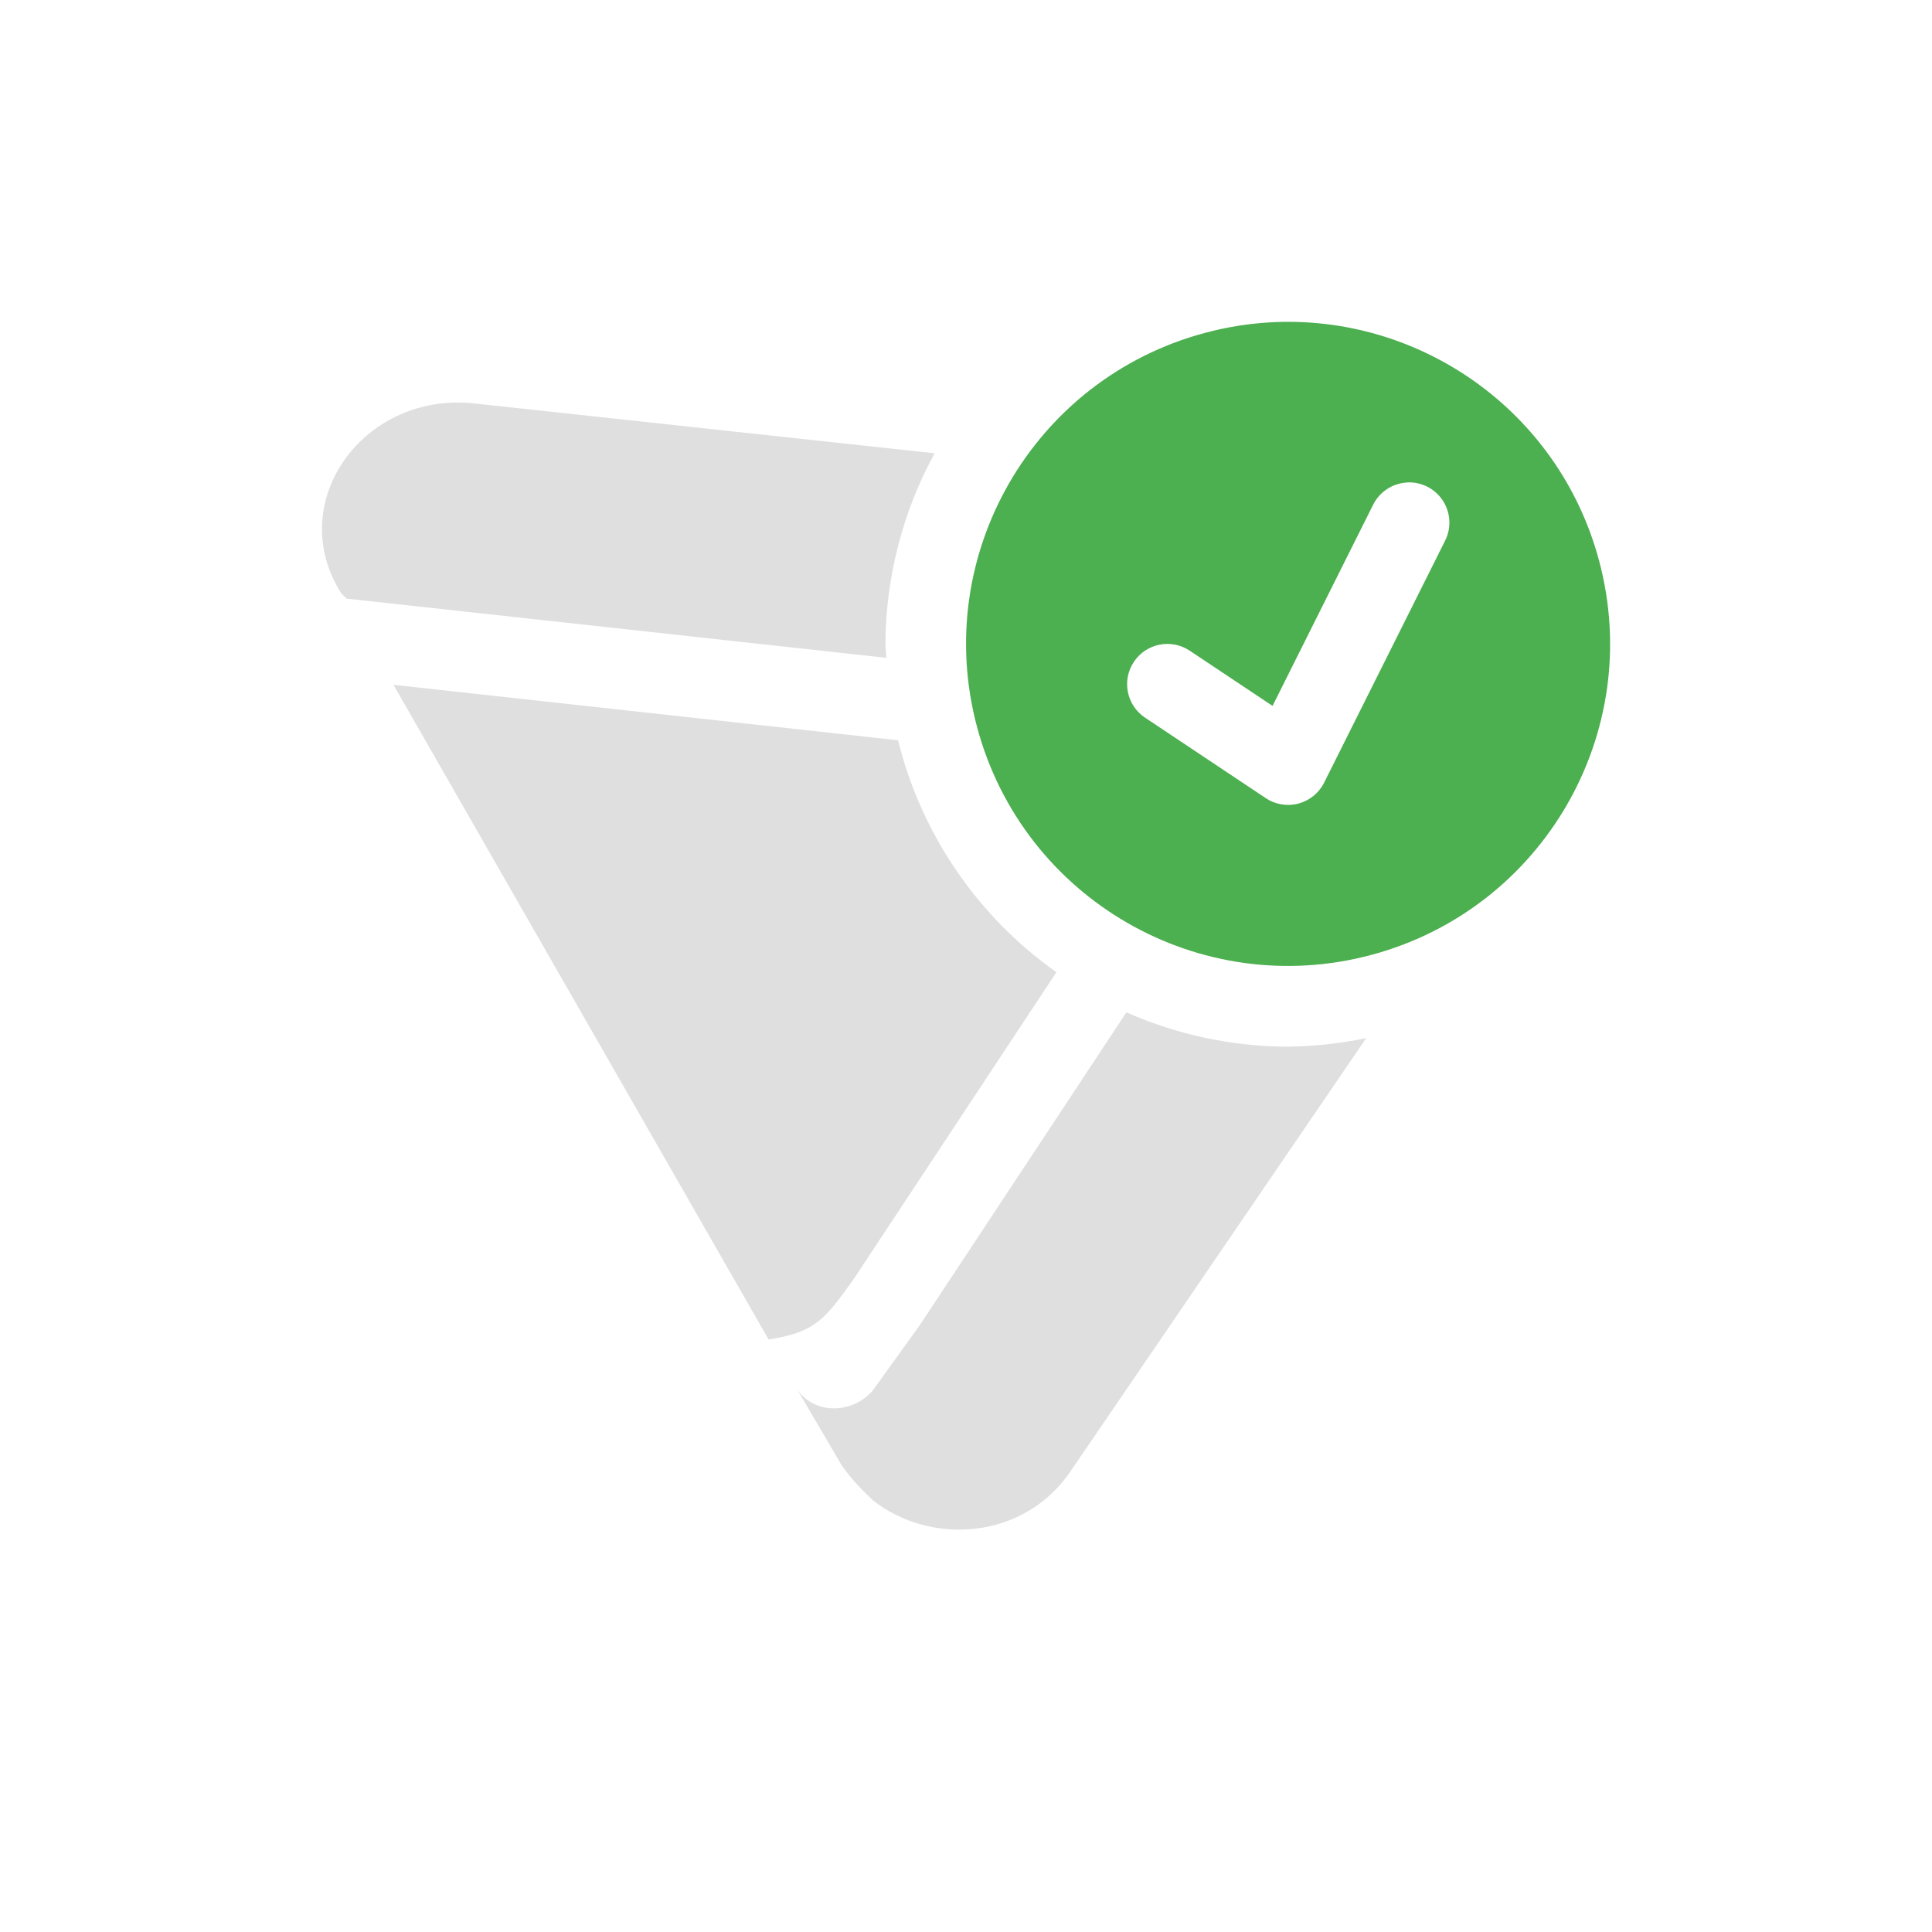
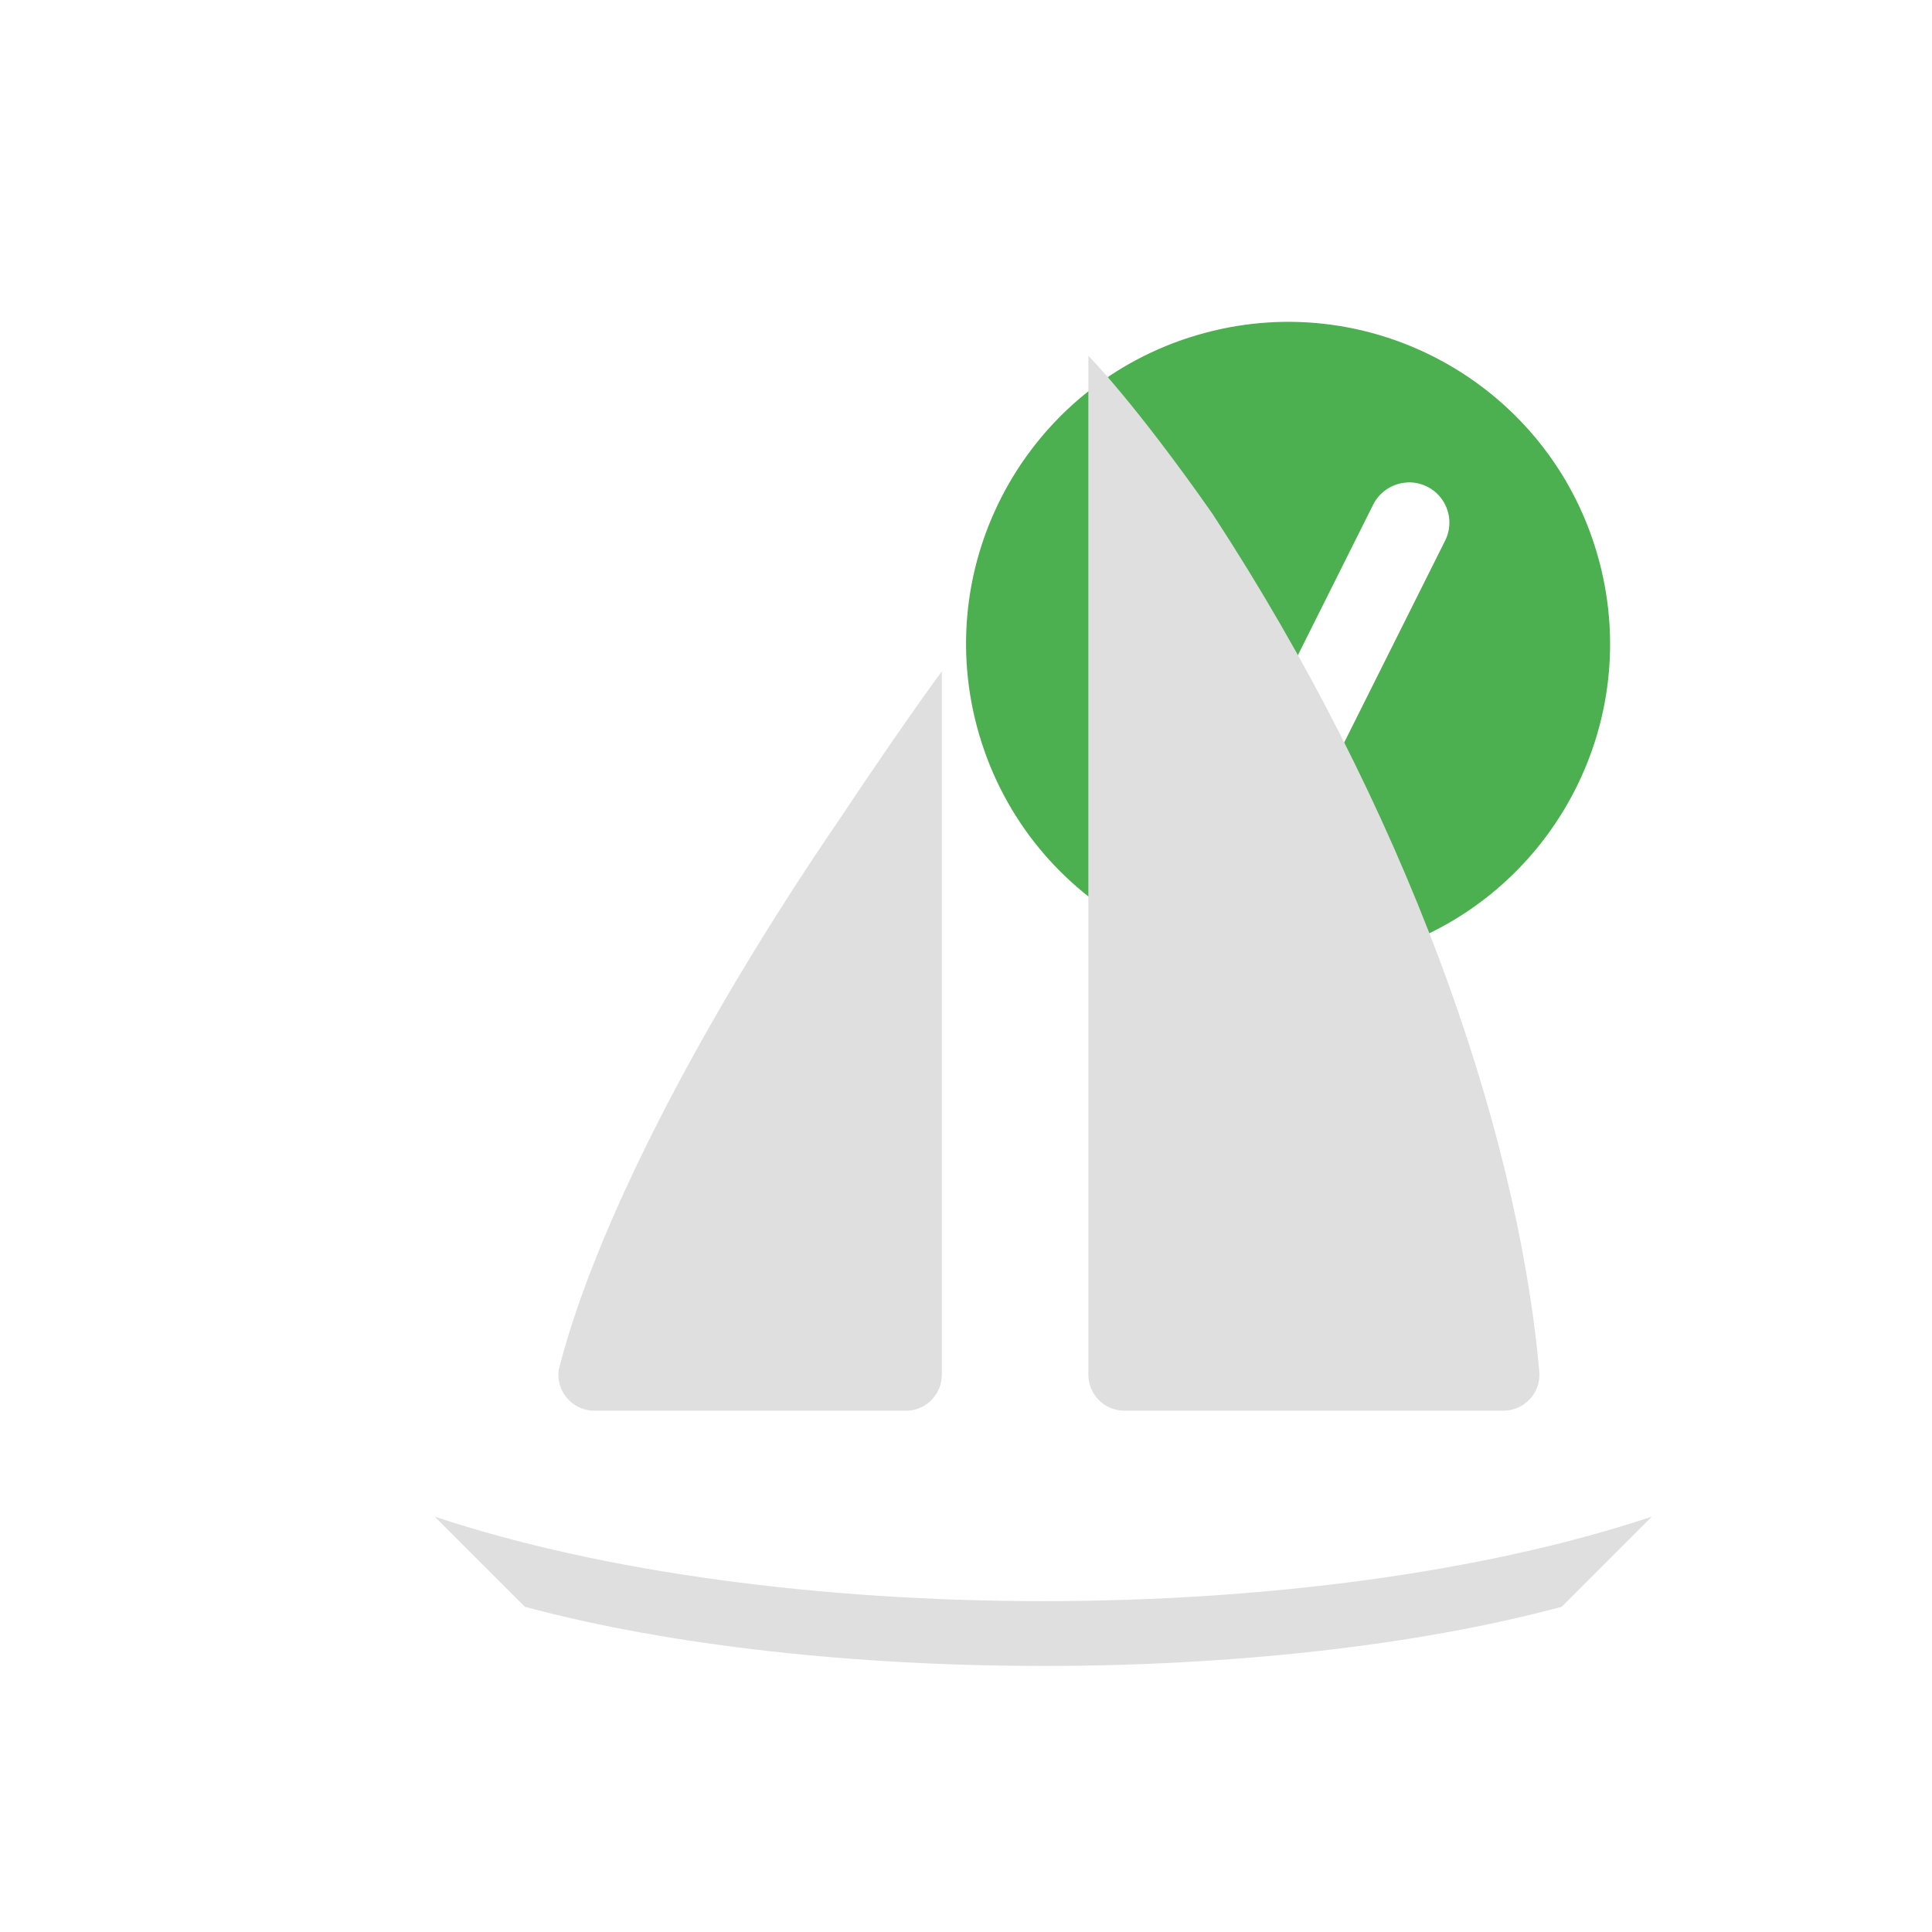
<svg xmlns="http://www.w3.org/2000/svg" width="24" height="24" version="1.1">
  <defs>
    <style id="current-color-scheme" type="text/css">
   .ColorScheme-Text { color:#dfdfdf; } .ColorScheme-Highlight { color:#4285f4; } .ColorScheme-NeutralText { color:#ff9800; } .ColorScheme-PositiveText { color:#4caf50; } .ColorScheme-NegativeText { color:#f44336; }
  </style>
  </defs>
  <path style="fill:currentColor" class="ColorScheme-PositiveText success" d="m 15.767,4.005 c -0.265,0.016 -0.534,0.059 -0.801,0.131 -2.134,0.572 -3.4,2.765 -2.828,4.898 0.572,2.134 2.765,3.4 4.898,2.828 2.134,-0.572 3.4,-2.765 2.828,-4.898 -0.5,-1.867 -2.24,-3.07 -4.098,-2.959 z m 1.711,1.988 a 0.5,0.5 0 0 1 0.471,0.729 l -1.5,3 a 0.5,0.5 0 0 1 -0.725,0.193 l -1.5,-1 a 0.5,0.5 0 1 1 0.555,-0.832 l 1.029,0.686 1.246,-2.492 a 0.5,0.5 0 0 1 0.424,-0.283 z" />
-   <path style="fill:currentColor" class="ColorScheme-Text" d="M 5.732,5.001 C 5.69,5 5.65,5.001 5.609,5.002 4.384,5.054 3.572,6.321 4.24,7.372 l 0.064,0.064 6.707,0.736 a 5,5 0 0 1 -0.012,-0.172 5,5 0 0 1 0.611,-2.369 L 5.859,5.008 c -0.043,-0.004 -0.085,-0.007 -0.127,-0.008 z m -0.844,3.506 4.66,8.133 c 0.584,-0.094 0.693,-0.245 1.055,-0.748 L 13.123,12.077 A 5,5 0 0 1 11.156,9.196 Z m 9.105,4.068 -2.566,3.885 -0.582,0.809 c -0.259,0.311 -0.778,0.311 -0.973,-0.062 l 0.584,0.996 c 0.13,0.187 0.259,0.311 0.389,0.436 0.712,0.56 1.878,0.498 2.461,-0.373 l 3.666,-5.371 a 5,5 0 0 1 -0.973,0.107 5,5 0 0 1 -2.006,-0.426 z" />
+   <g transform="translate(4 3.3) scale(0.28)">
+     <path style="fill:currentColor" class="ColorScheme-Text" d="M34 4 C 34 4, 36 6, 39.5 11 C 48 24, 53 38, 54 49 A 1.6 1.6 0 0 1 52.4 50.8 L 35.6 50.8 A 1.6 1.6 0 0 1 34 49.2 Z" />
+     <path style="fill:currentColor" class="ColorScheme-Text" d="M27.5 18 C 27.5 18, 26 20, 23 24.5 C 16.5 34, 12 43, 10.5 49 A 1.6 1.6 0 0 0 12 50.8 L 26 50.8 A 1.6 1.6 0 0 0 27.5 49.2 Z" />
+     <path style="fill:currentColor" class="ColorScheme-Text" d="M5 55.5 C 20 60.5, 44 60.5, 59 55.5 L 55 59.5 C 42 63, 22 63, 9 59.5 Z" />
+   </g>
</svg>
